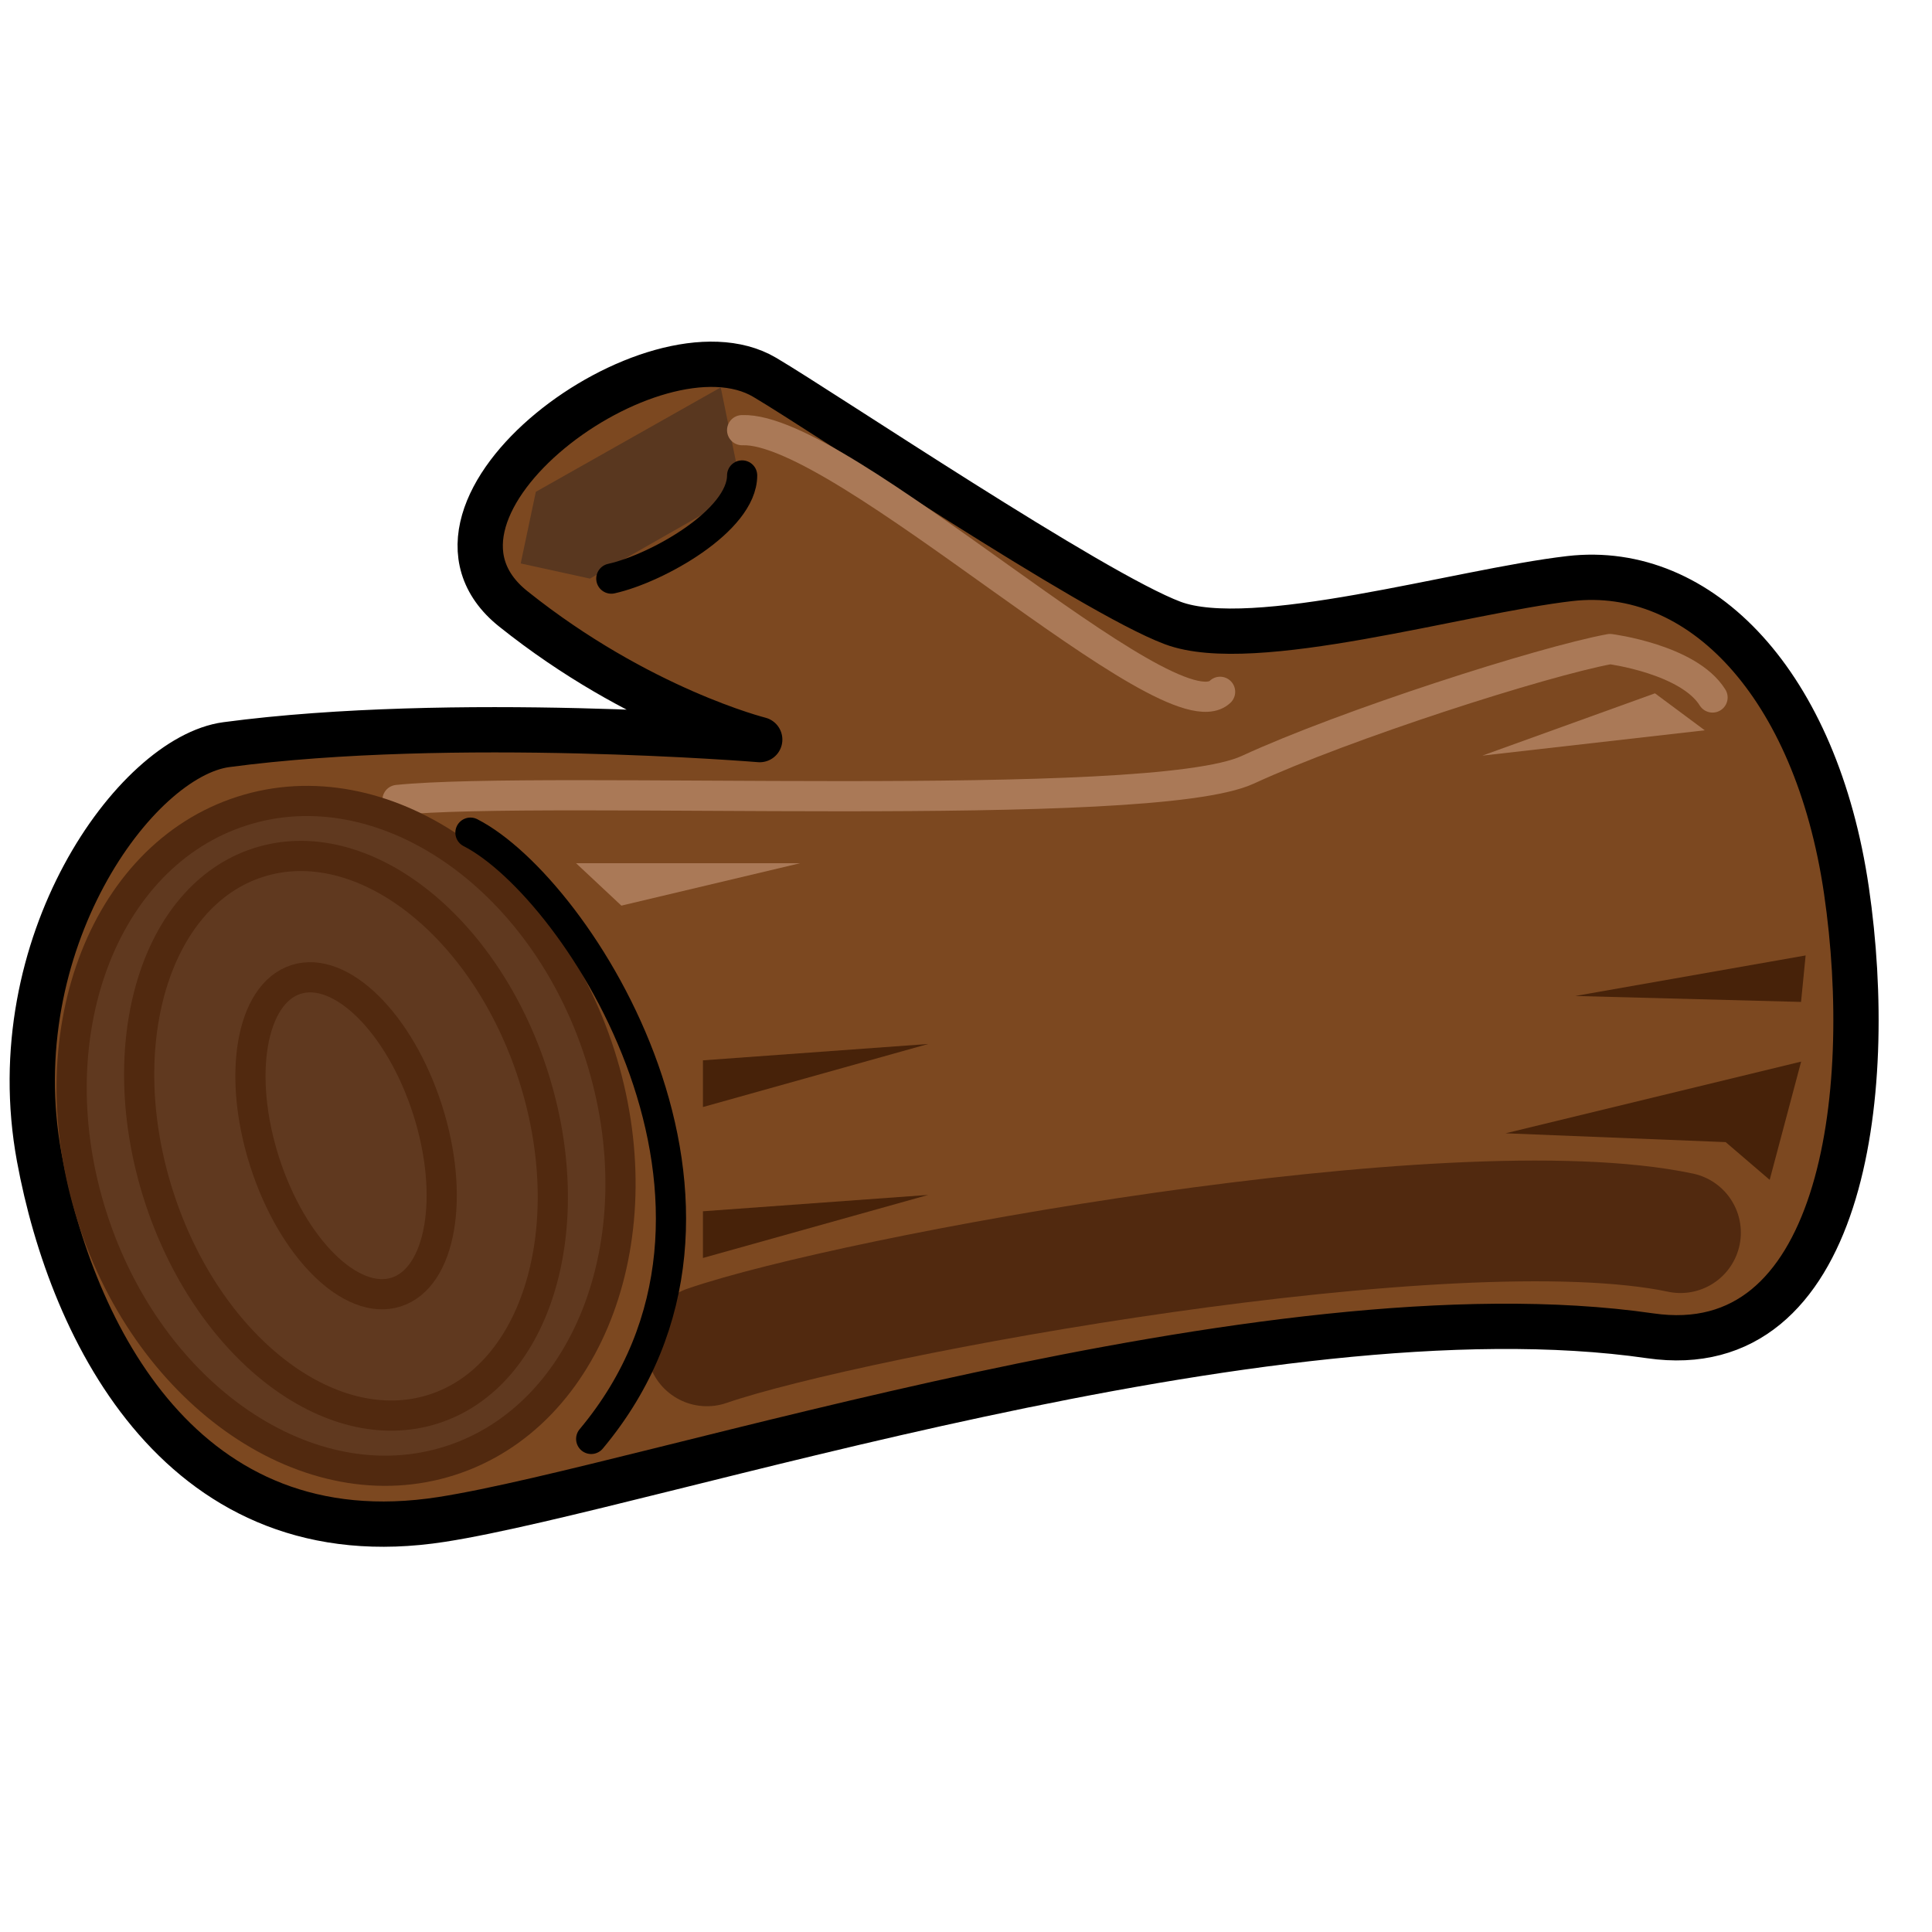
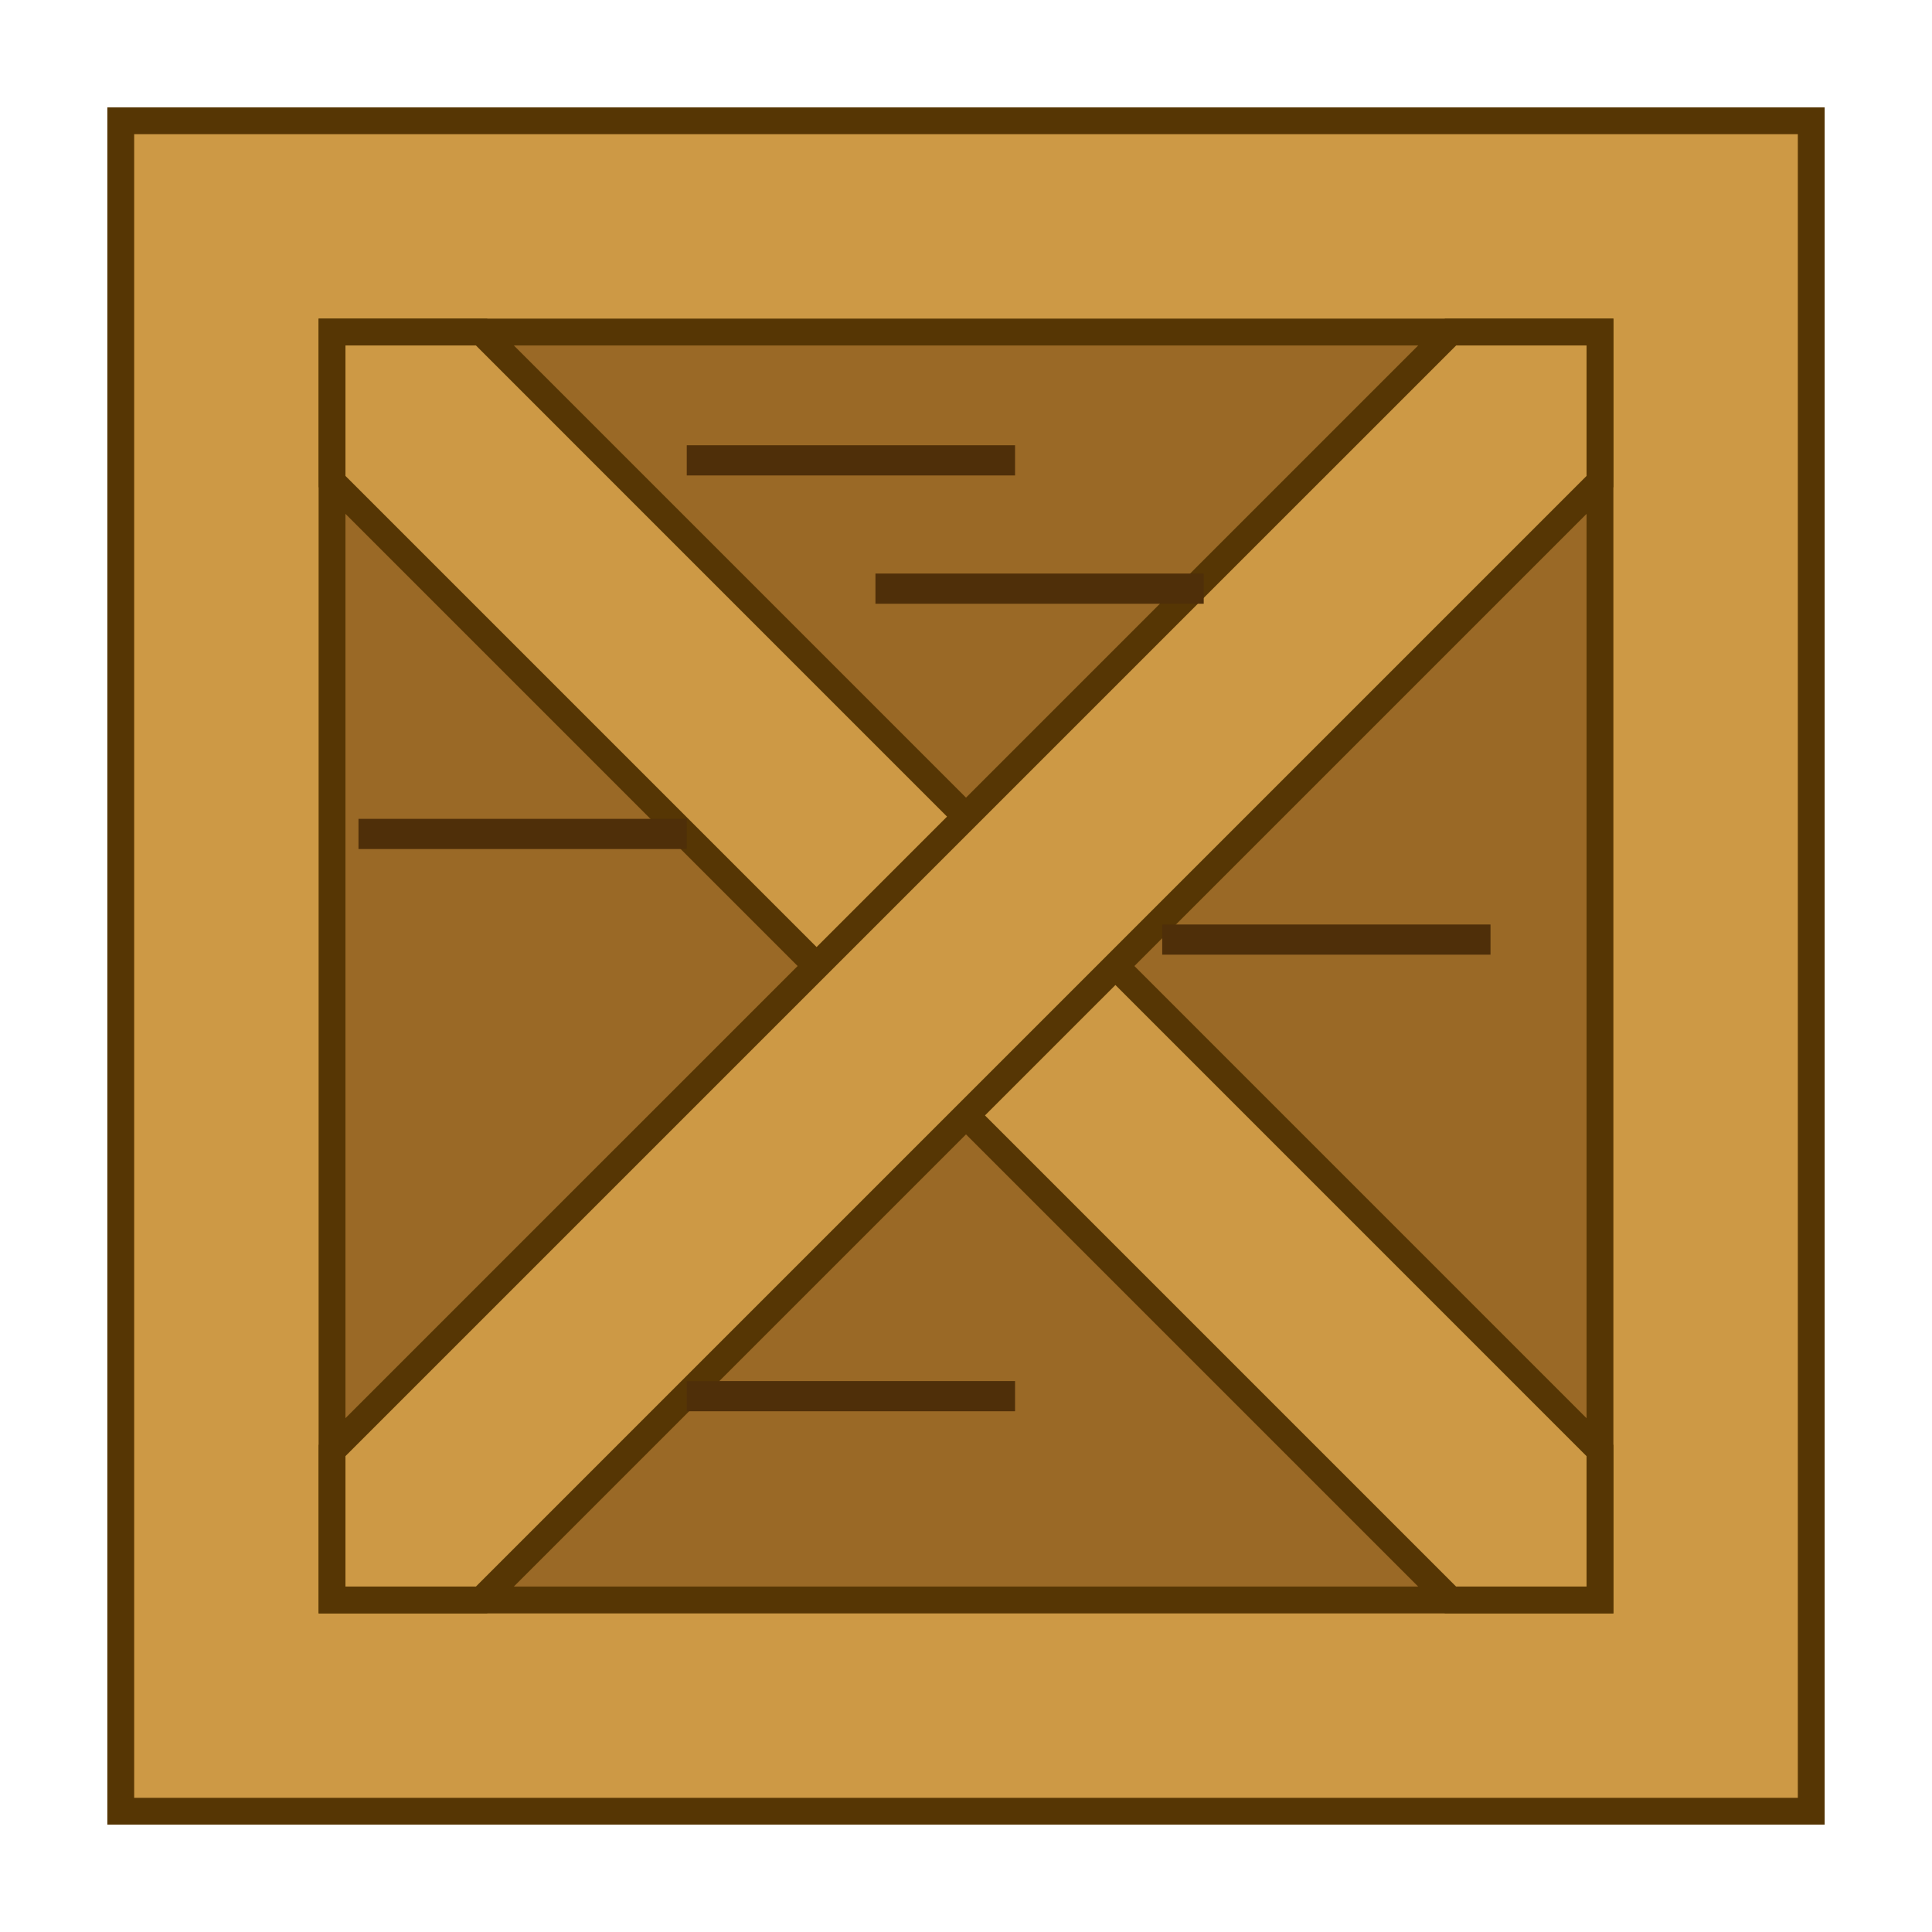
- <svg xmlns="http://www.w3.org/2000/svg" version="1.1" id="main" x="0px" y="0px" width="64px" height="64px" viewBox="0 0 64 64" enable-background="new 0 0 64 64" xml:space="preserve">
-   <path fill="#7C4820" stroke="#000000" stroke-width="1.5" stroke-linecap="round" stroke-linejoin="round" stroke-miterlimit="10" d="  M7.5,24.667C4.486,25.069,0,31.278,1.299,38.333c1.078,5.851,4.785,13.333,13.333,12c6.879-1.073,27.288-7.929,40.034-6.083  c6.333,0.917,7.5-7.916,6.5-14.75c-1-6.833-4.833-10.836-9.166-10.334c-3.635,0.421-10.487,2.471-13.153,1.471  S27.327,13.678,25.333,12.5c-3.667-2.167-12.5,4.334-8.333,7.667s8.167,4.333,8.167,4.333S15.001,23.667,7.5,24.667z" />
-   <polygon fill="#59371F" points="23.875,12.833 17.75,16.292 17.249,18.665 19.542,19.167 24.584,16.292 " />
-   <path fill="none" stroke="#AA7957" stroke-linecap="round" stroke-linejoin="round" stroke-miterlimit="10" d="M13.167,26.5  c4.917-0.5,24.917,0.5,28.167-1s9.75-3.583,12-4c0,0,2.604,0.334,3.396,1.605" />
-   <ellipse transform="matrix(0.9523 -0.3053 0.3053 0.9523 -10.94 5.2965)" fill="#60391F" stroke="#51290F" stroke-miterlimit="10" cx="11.464" cy="37.625" rx="8.83" ry="11.298" />
-   <path fill="none" stroke="#000000" stroke-linecap="round" stroke-linejoin="round" stroke-miterlimit="10" d="M20.251,19.167  c1.5-0.333,4.333-1.917,4.333-3.417" />
-   <path fill="none" stroke="#51290F" stroke-width="4" stroke-linecap="round" stroke-linejoin="round" stroke-miterlimit="10" d="  M23.418,44.583c4.833-1.667,24.75-5.333,32.25-3.75" />
-   <path fill="none" stroke="#AA7957" stroke-linecap="round" stroke-linejoin="round" stroke-miterlimit="10" d="M24.584,14.25  c3.309-0.133,14.167,10.25,15.833,8.667" />
-   <polygon fill="#AA7957" points="19.084,28.596 26.501,28.596 20.584,30 " />
-   <polygon fill="#AA7957" points="56.472,24.192 49.104,25.031 54.823,22.967 " />
-   <polygon fill="#472209" points="58.623,39.084 57.165,37.834 49.873,37.542 59.665,35.167 " />
-   <polygon fill="#472209" points="23.286,40.125 30.749,39.583 23.286,41.672 " />
-   <polygon fill="#472209" points="23.286,35.125 30.749,34.583 23.286,36.672 " />
-   <polygon fill="#472209" points="59.662,33.19 52.182,32.993 59.814,31.65 " />
-   <ellipse transform="matrix(0.9522 -0.3054 0.3054 0.9522 -10.9422 5.2981)" fill="none" stroke="#51290F" stroke-linecap="round" stroke-linejoin="round" stroke-miterlimit="10" cx="11.464" cy="37.625" rx="2.833" ry="5.437" />
-   <ellipse transform="matrix(0.9522 -0.3053 0.3053 0.9522 -10.9414 5.2975)" fill="none" stroke="#51290F" stroke-miterlimit="10" cx="11.464" cy="37.625" rx="6.516" ry="9.506" />
-   <path fill="none" stroke="#000000" stroke-linecap="round" stroke-linejoin="round" stroke-miterlimit="10" d="M15.584,27.583  c3.583,1.833,10.417,12.416,4,20.083" />
+ <svg xmlns="http://www.w3.org/2000/svg" version="1.1" x="0px" y="0px" width="64px" height="64px" viewBox="0 0 64 64" enable-background="new 0 0 64 64" xml:space="preserve">
+   <g id="main">
+ </g>
+   <g id="Layer_2">
+     <rect x="4" y="4" fill="#CD9945" stroke="#563604" stroke-width="0.889" stroke-miterlimit="10" width="56" height="56" />
+     <rect x="10.999" y="10.999" fill="#9A6926" stroke="#563604" stroke-width="0.889" stroke-miterlimit="10" width="42.002" height="42.003" />
+     <polygon fill="#CD9945" stroke="#563604" stroke-width="0.889" stroke-miterlimit="10" points="10.999,10.999 10.999,15.949    48.052,53.002 53.001,53.002 53.001,48.053 15.949,10.999  " />
+     <polygon fill="#CD9945" stroke="#563604" stroke-width="0.889" stroke-miterlimit="10" points="53.001,15.95 53.001,10.999    48.053,10.999 10.999,48.052 10.999,53.002 15.948,53.002  " />
+     <line fill="none" stroke="#4F2F09" stroke-miterlimit="10" x1="22.75" y1="15.25" x2="33.625" y2="15.25" />
+     <line fill="none" stroke="#4F2F09" stroke-miterlimit="10" x1="29" y1="19.5" x2="39.875" y2="19.5" />
+     <line fill="none" stroke="#4F2F09" stroke-miterlimit="10" x1="11.875" y1="27.625" x2="22.75" y2="27.625" />
+     <line fill="none" stroke="#4F2F09" stroke-miterlimit="10" x1="38.5" y1="31.125" x2="49.375" y2="31.125" />
+     <line fill="none" stroke="#4F2F09" stroke-miterlimit="10" x1="22.75" y1="46.25" x2="33.625" y2="46.25" />
+   </g>
</svg>
